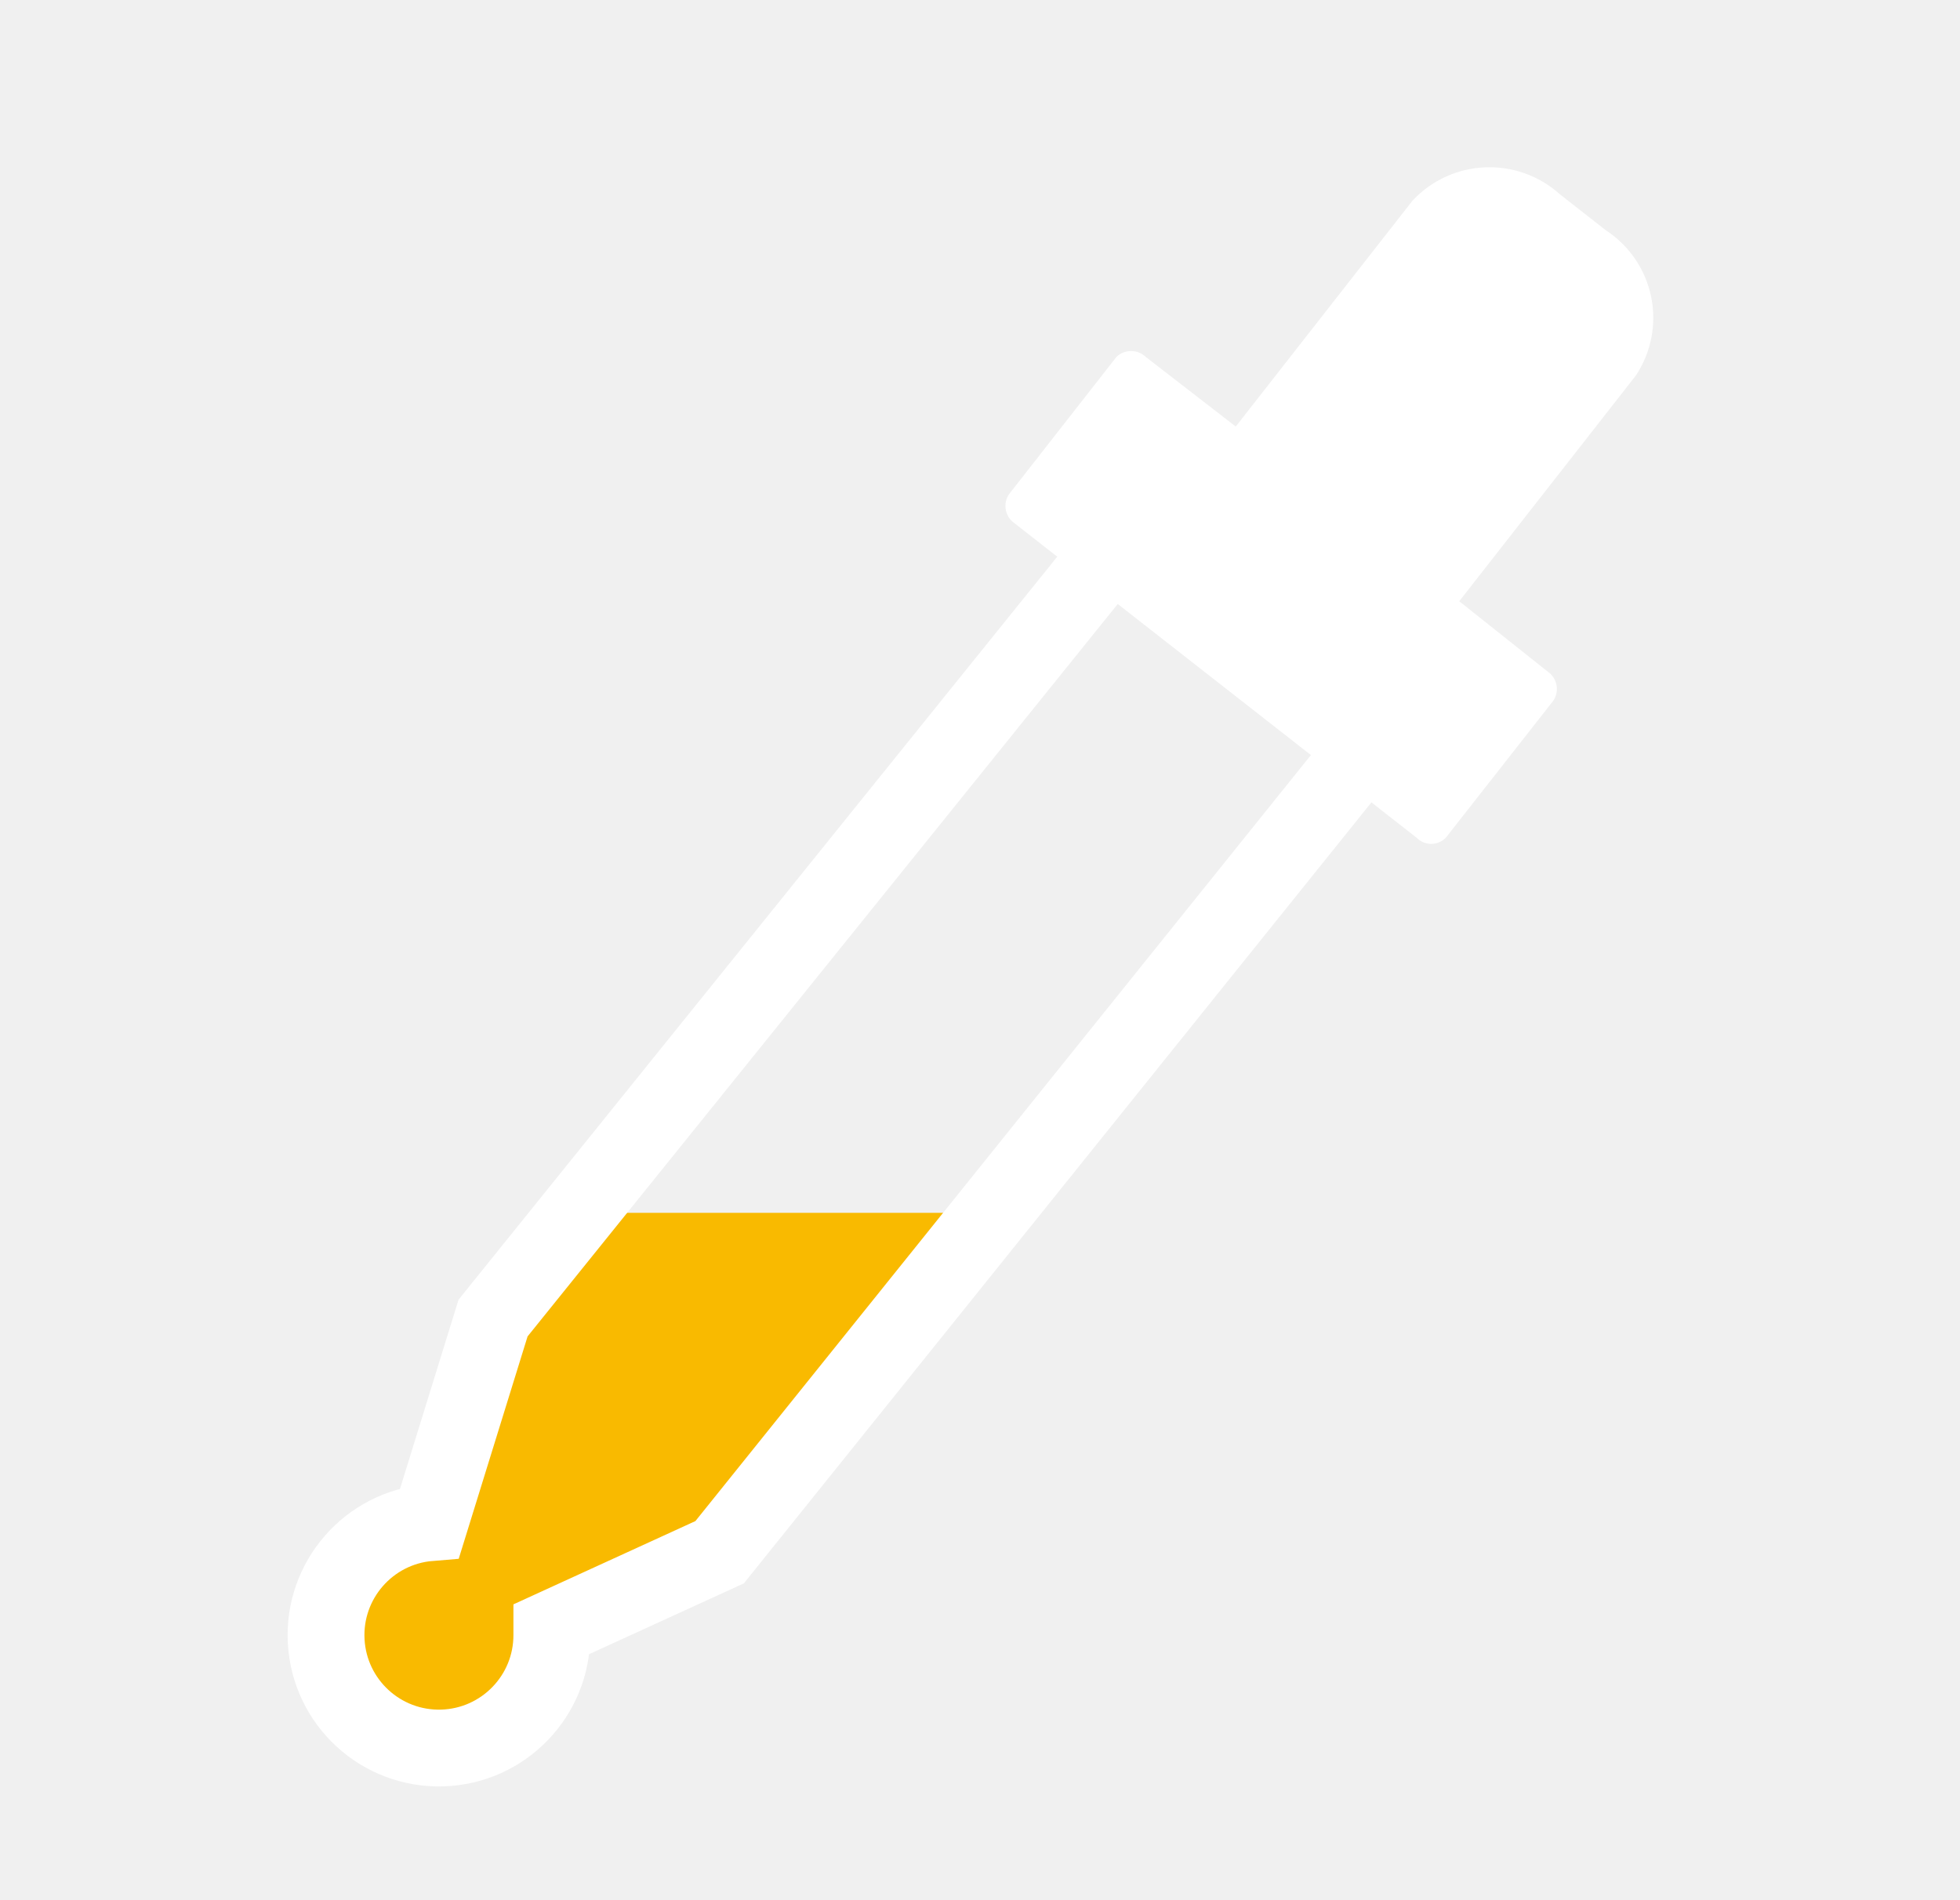
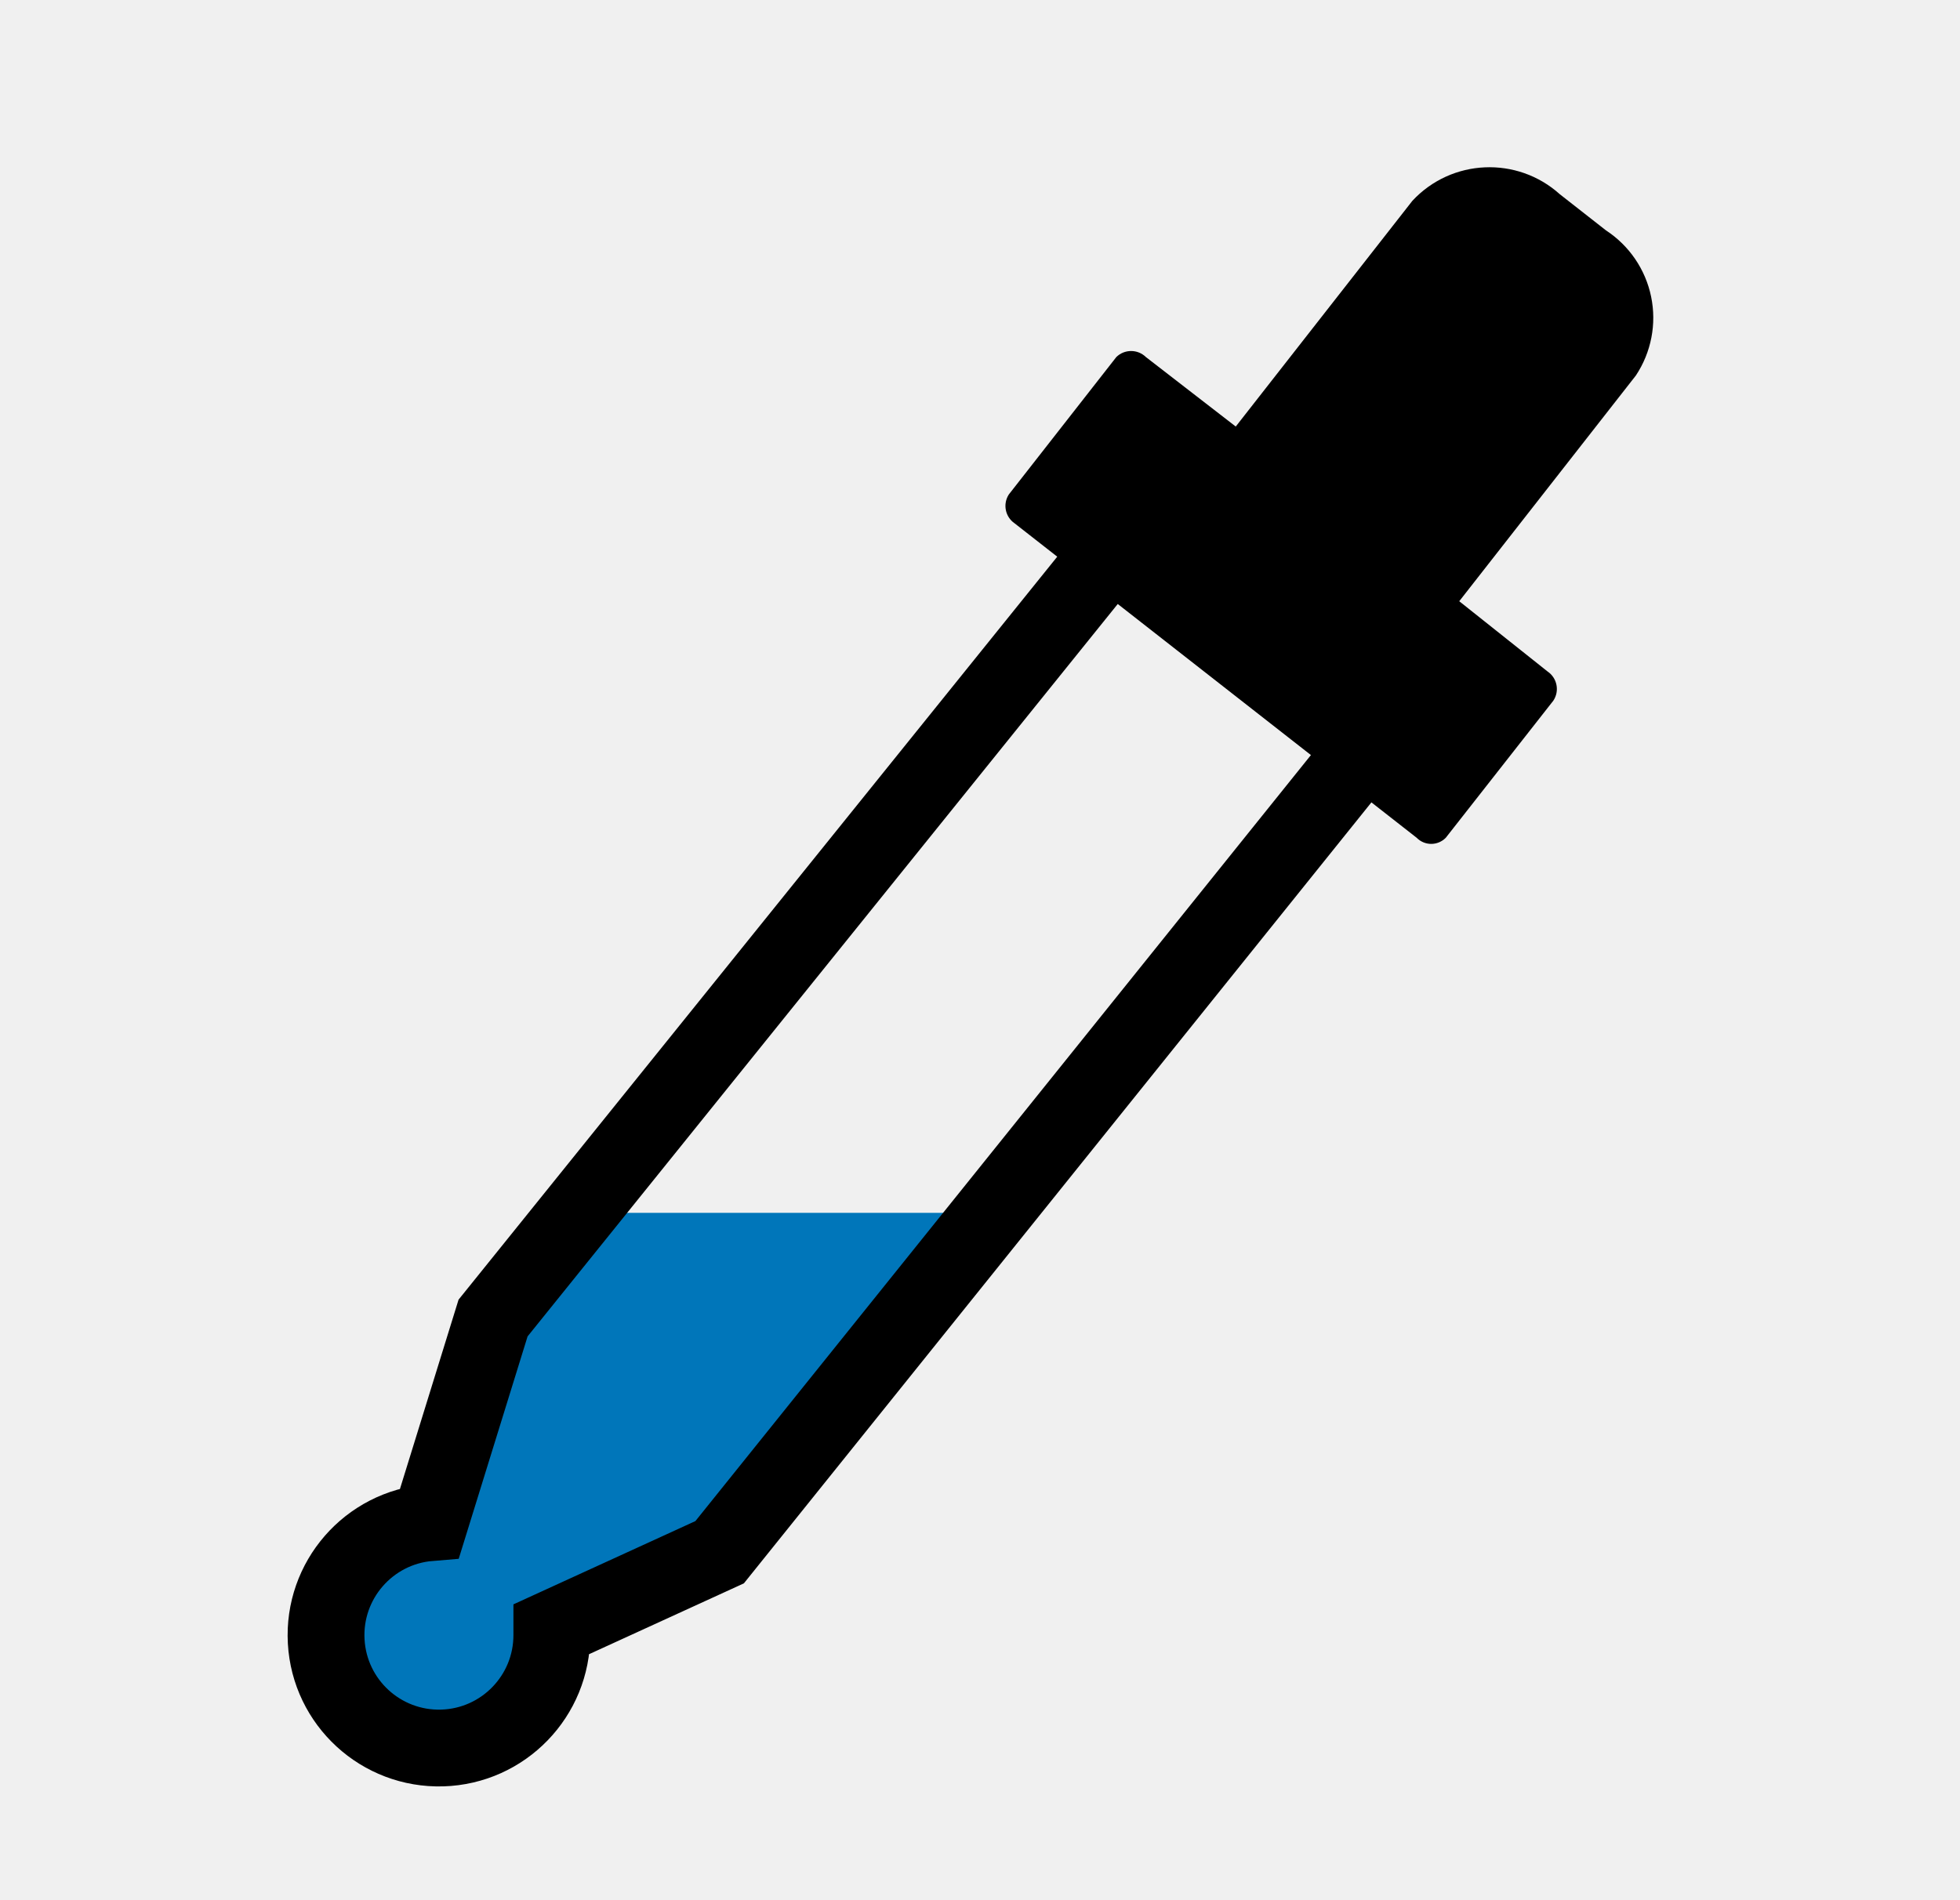
<svg xmlns="http://www.w3.org/2000/svg" viewBox="0 0 51.04 49.47">
  <defs>
-     <style>.cls-1,.cls-4{fill:none;}.cls-2{fill:#fff;}.cls-3{fill:#f9ba00;}.cls-4{stroke:#fff;stroke-miterlimit:10;stroke-width:2px;}</style>
+     <style>
+ .cls-1,
+ .cls-4{fill:none;}
+ .cls-2{fill:#black;}
+ .cls-3{fill:#0076ba;}
+ .cls-4{stroke:black;stroke-miterlimit:10;stroke-width:2px;}
+ </style>
  </defs>
  <g id="Calque_2" data-name="Calque 2">
    <g id="Calque_1-2" data-name="Calque 1">
      <polyline class="cls-1" points="6.8 0 51.04 0 51.04 49.47 0 49.47 0 0 6.8 0" />
      <path class="cls-2" d="M40.3,17.49,38,15.66l4.6-5.88A2.72,2.72,0,0,0,41.82,6l-1.2-.94a2.74,2.74,0,0,0-3.84.17l-4.6,5.88L29.84,9.3a.55.55,0,0,0-.77,0l-2.8,3.58a.55.55,0,0,0,.15.75l10.47,8.19a.53.53,0,0,0,.76,0l2.8-3.57A.55.55,0,0,0,40.3,17.49Z" />
      <polygon class="cls-3" points="15.05 31.59 25.81 31.59 18.73 40.38 14.36 42.43 13.65 44.51 11.43 45.52 9.08 44.34 9.08 40.84 11.19 39.65 15.05 31.59" />
      <path class="cls-4" d="M30.62,12.26,12.84,34.33l-1.65,5.33a2.94,2.94,0,1,0,3.18,2.92s0-.1,0-.15l4.37-2L36.51,18.31" />
    </g>
  </g>
</svg>
